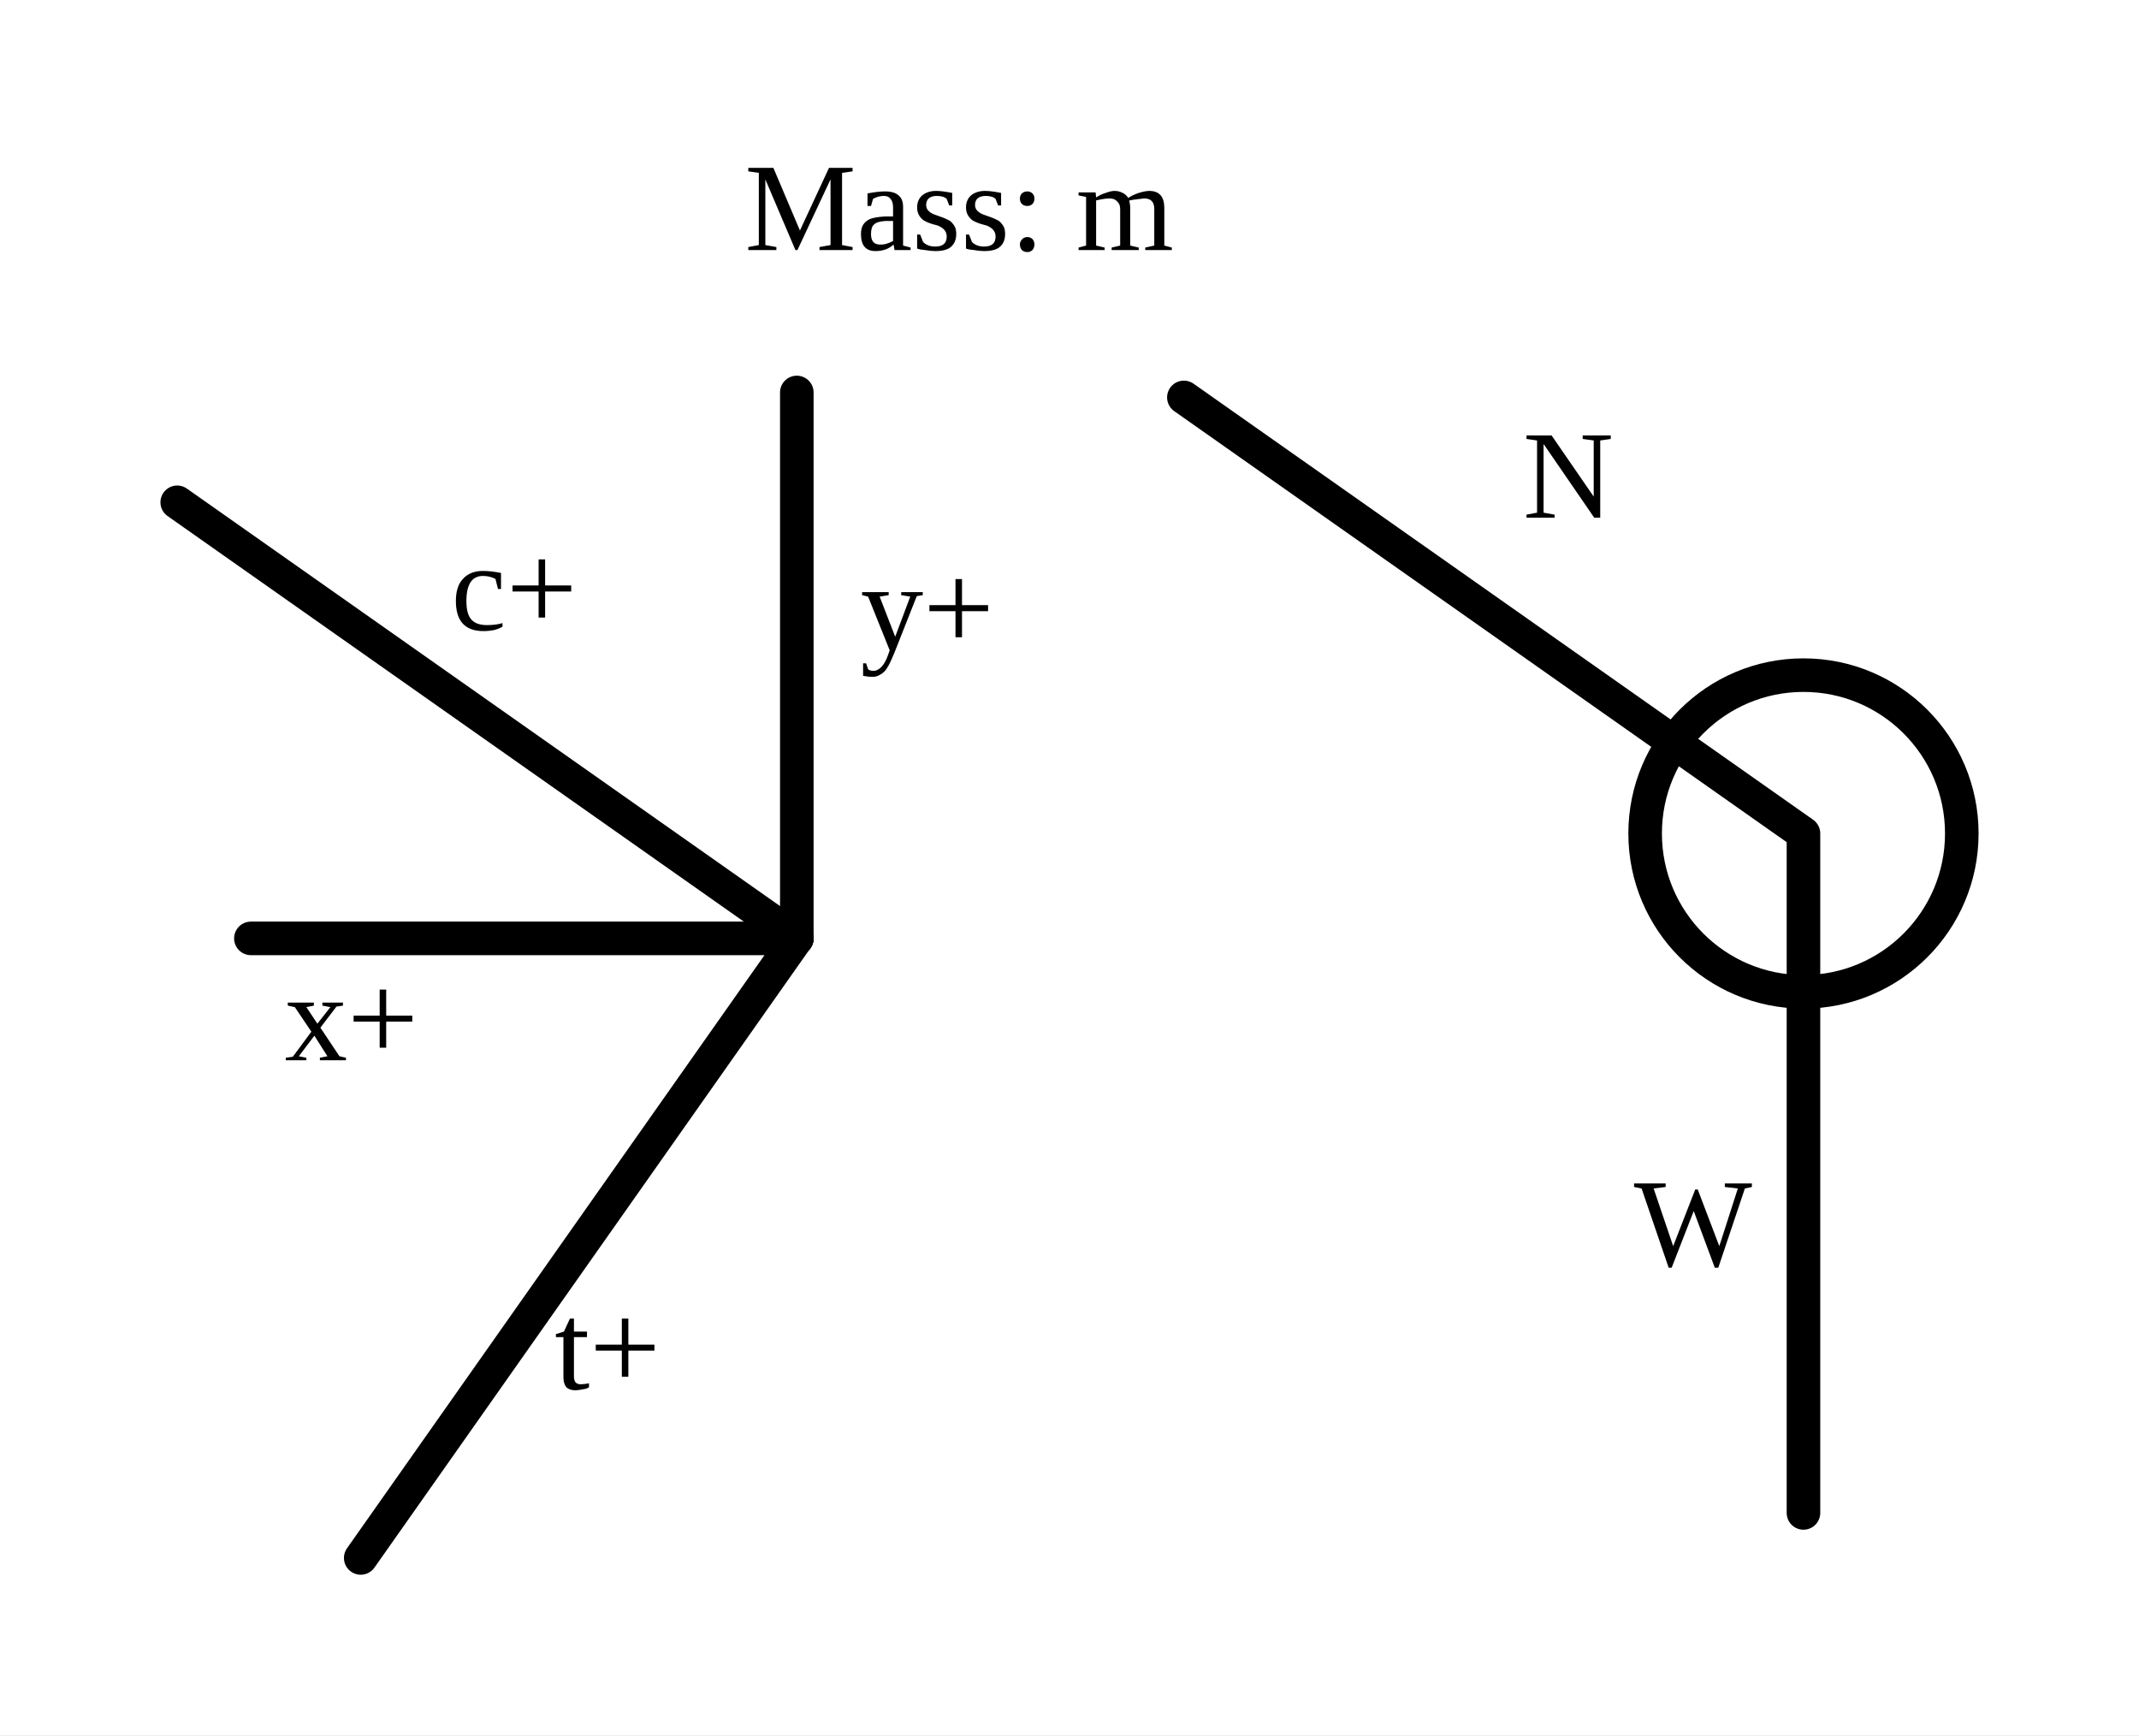
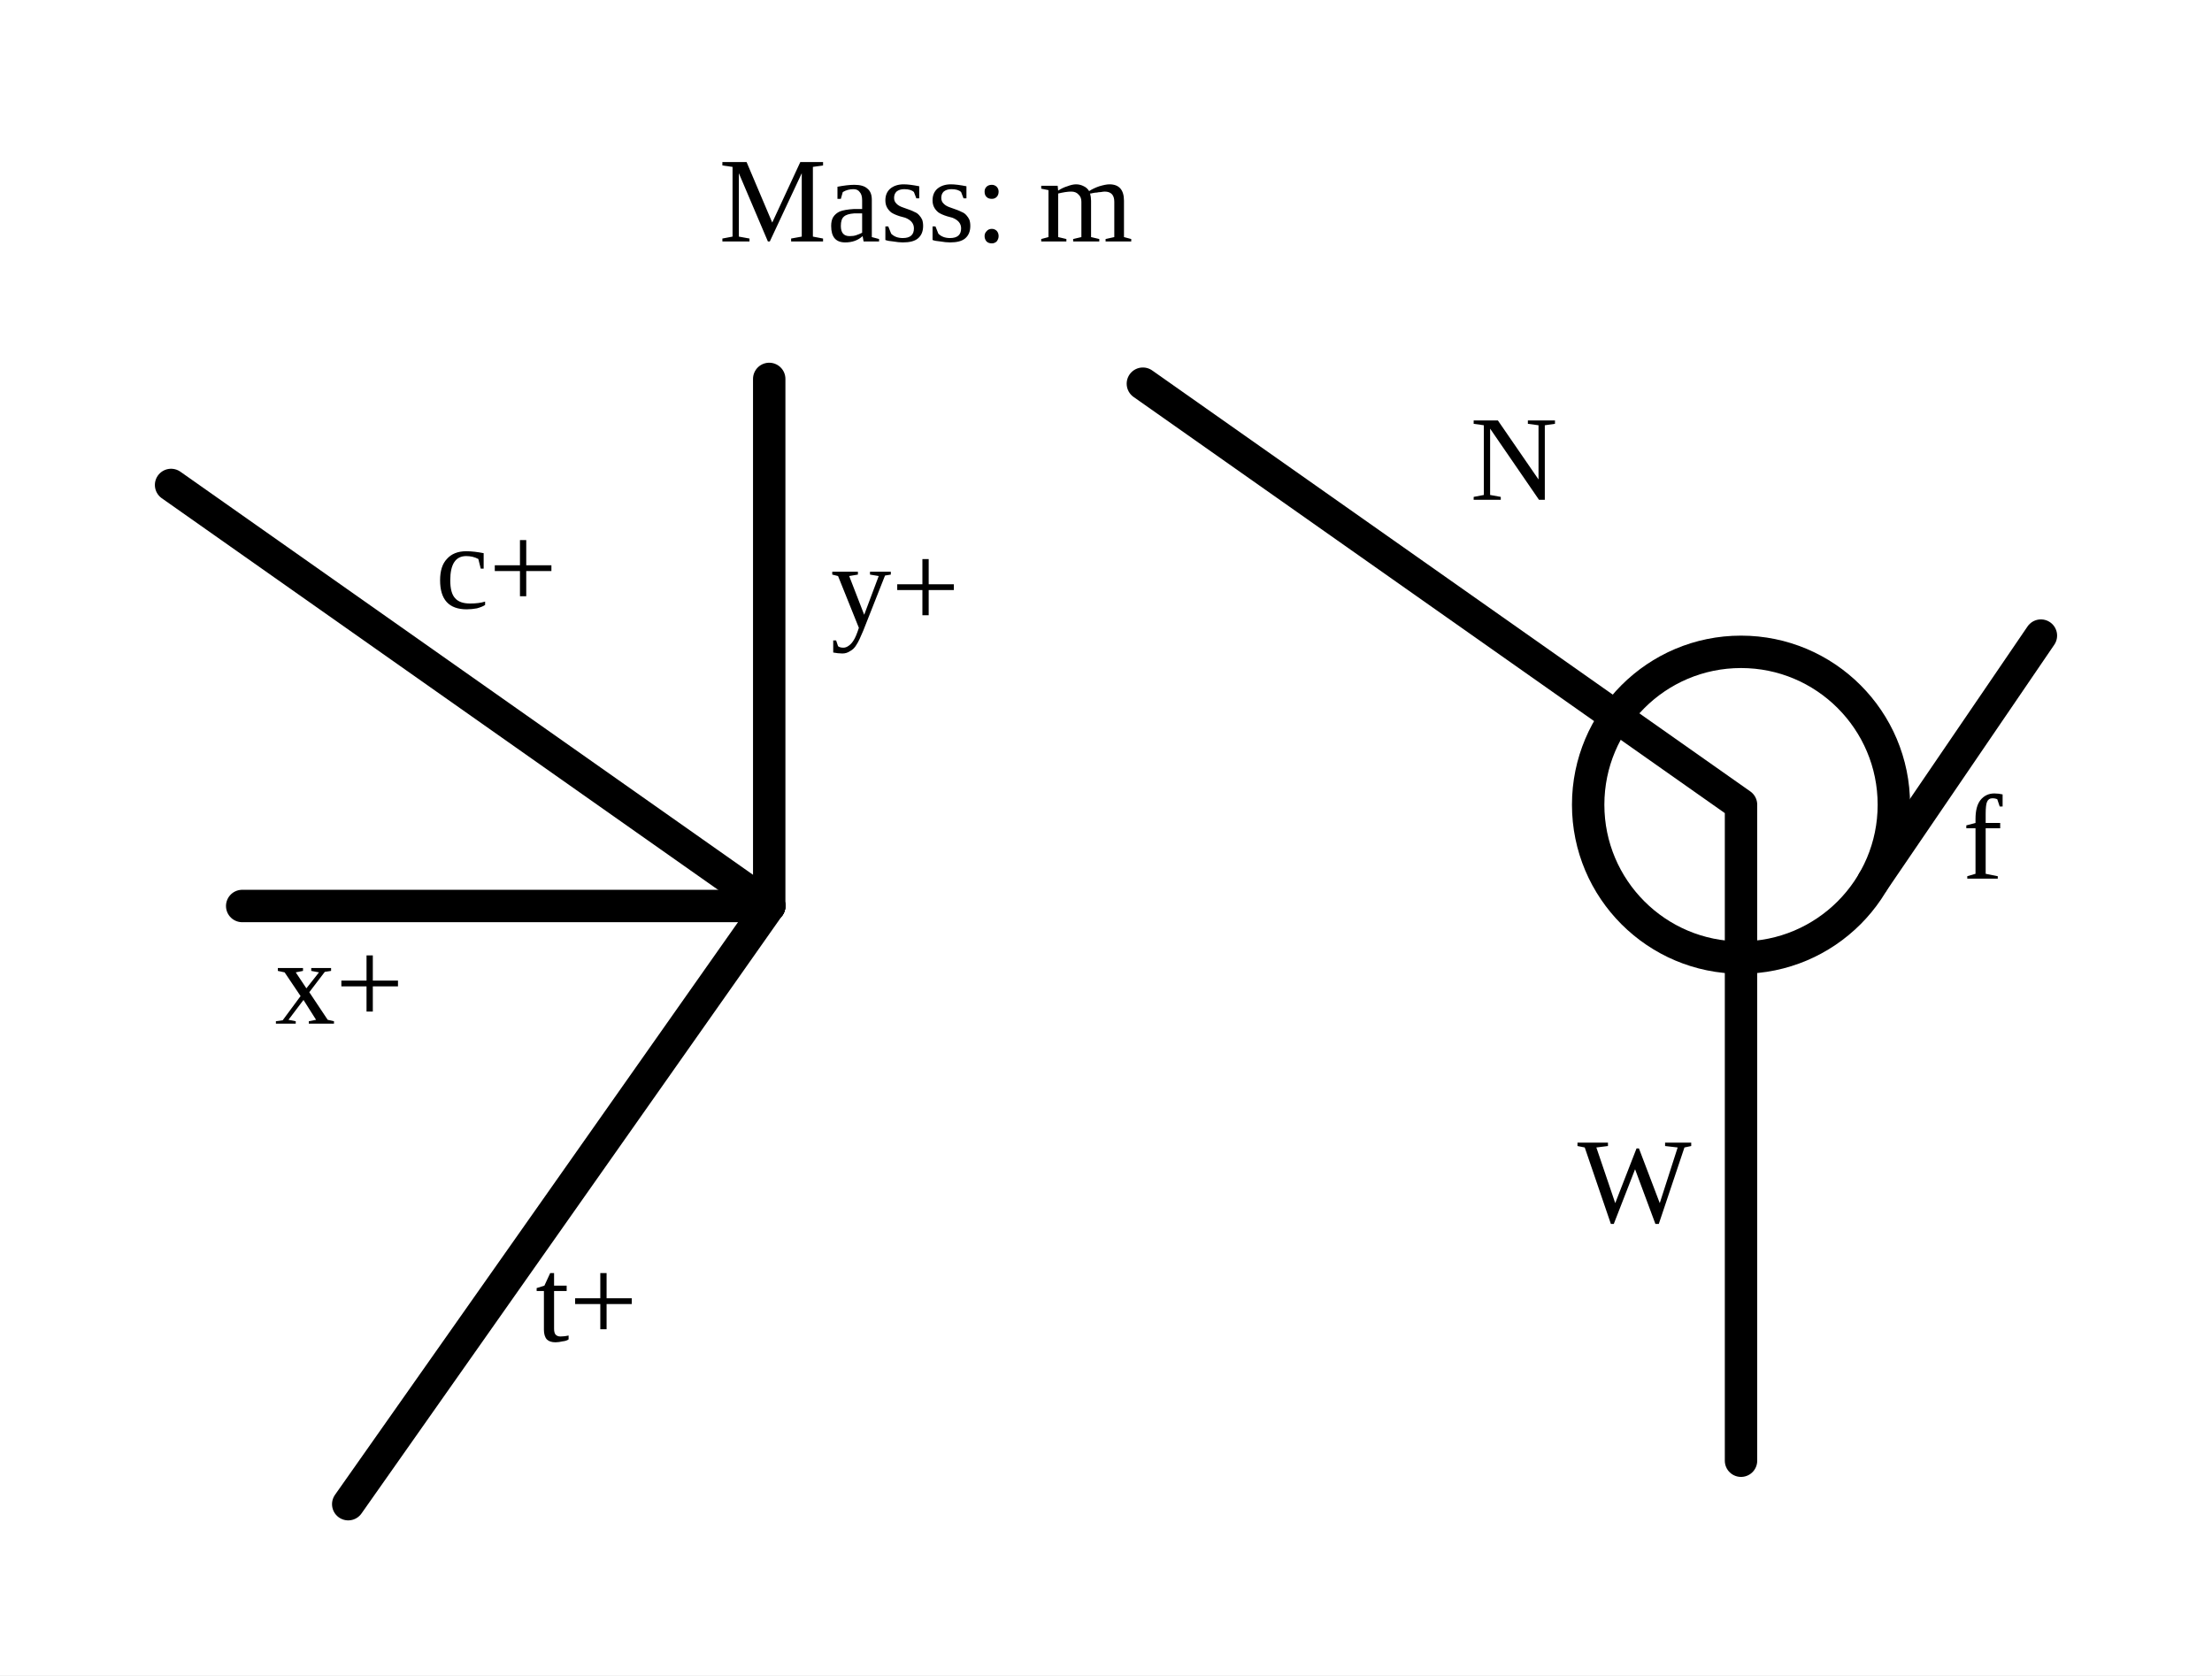
- <svg xmlns="http://www.w3.org/2000/svg" width="66.663mm" height="54.078mm" viewBox="0 0 66.663 54.078" version="1.1" id="svg1">
+ <svg xmlns="http://www.w3.org/2000/svg" width="71.411mm" height="54.078mm" viewBox="0 0 71.411 54.078" version="1.1" id="svg1">
  <defs id="defs1">
    <clipPath clipPathUnits="userSpaceOnUse" id="clipPath47">
      <path d="m 1993.2,5571.6 h 2160 v 1292.05 h -2160 z" id="path47" />
    </clipPath>
    <clipPath clipPathUnits="userSpaceOnUse" id="clipPath48">
      <path d="m 1993.2,5571.6 h 2160 v 1292.05 h -2160 z" id="path48" />
    </clipPath>
    <clipPath clipPathUnits="userSpaceOnUse" id="clipPath49">
      <path d="m 1993.2,5571.6 h 2160 v 1292.05 h -2160 z" id="path49" />
    </clipPath>
    <clipPath clipPathUnits="userSpaceOnUse" id="clipPath50">
      <path d="m 1993.2,5571.6 h 2160 v 1292.05 h -2160 z" transform="matrix(0.1,0,0,-0.1,-312.942,654.015)" id="path50" />
    </clipPath>
  </defs>
  <g id="layer1" transform="translate(-100.675,-112.9875)">
-     <rect style="display:inline;fill:#ffffff;stroke:none;stroke-width:0.412;stroke-linecap:round;stroke-linejoin:round;stroke-dasharray:none;stroke-opacity:1" id="rect4" width="66.674" height="54.078" x="100.665" y="112.987" />
+     <rect style="display:inline;fill:#ffffff;stroke:none;stroke-width:0.412;stroke-linecap:round;stroke-linejoin:round;stroke-dasharray:none;stroke-opacity:1" id="rect4" width="71.411" height="54.078" x="100.675" y="112.987" transform="translate(-1.1770633e-6)" />
    <path d="m 4035.43,6176.2 c 0,-44.44 -36.03,-80.48 -80.48,-80.48 -44.44,0 -80.48,36.04 -80.48,80.48 0,44.45 36.04,80.49 80.48,80.49 44.45,0 80.48,-36.04 80.48,-80.49 z" style="fill:none;stroke:#000000;stroke-width:17.061;stroke-linecap:butt;stroke-linejoin:miter;stroke-miterlimit:10;stroke-dasharray:none;stroke-opacity:1" transform="matrix(0.06131239,0,0,-0.06131239,-85.60655,517.6413)" clip-path="url(#clipPath48)" id="path56" />
    <path style="fill:none;stroke:#000000;stroke-width:1.046;stroke-linecap:round;stroke-linejoin:round;stroke-dasharray:none;stroke-opacity:1" d="M 156.881,160.139 V 138.963 L 137.571,125.373" id="path1" />
    <path style="fill:none;stroke:#000000;stroke-width:1.046;stroke-linecap:round;stroke-linejoin:round;stroke-dasharray:none;stroke-opacity:1" d="M 125.508,142.233 106.198,128.642" id="path2" />
    <path style="fill:none;stroke:#000000;stroke-width:1.046;stroke-linecap:round;stroke-linejoin:round;stroke-dasharray:none;stroke-opacity:1" d="m 111.917,161.542 13.591,-19.31" id="path2-5" />
    <path style="fill:none;stroke:#000000;stroke-width:1.046;stroke-linecap:round;stroke-linejoin:round;stroke-dasharray:none;stroke-opacity:1" d="M 125.508,142.233 V 125.219" id="path3" />
    <path style="fill:none;stroke:#000000;stroke-width:1.046;stroke-linecap:round;stroke-linejoin:round;stroke-dasharray:none;stroke-opacity:1" d="M 125.508,142.233 H 108.494" id="path3-2" />
    <text xml:space="preserve" style="font-size:3.913px;fill:#000000;stroke:none;stroke-width:1.046;stroke-linecap:round;stroke-linejoin:round;stroke-dasharray:none;stroke-opacity:1" x="127.498" y="133.236" id="text4">
      <tspan id="tspan4" style="fill:#000000;stroke:none;stroke-width:1.046;stroke-dasharray:none" x="127.498" y="133.236">y+</tspan>
    </text>
    <text xml:space="preserve" style="font-size:3.913px;fill:#000000;stroke:none;stroke-width:1.046;stroke-linecap:round;stroke-linejoin:round;stroke-dasharray:none;stroke-opacity:1" x="148.142" y="129.119" id="text4-2">
      <tspan id="tspan4-3" style="fill:#000000;stroke:none;stroke-width:1.046;stroke-dasharray:none" x="148.142" y="129.119">N</tspan>
    </text>
    <text xml:space="preserve" style="font-size:3.913px;fill:#000000;stroke:none;stroke-width:1.046;stroke-linecap:round;stroke-linejoin:round;stroke-dasharray:none;stroke-opacity:1" x="123.888" y="120.782" id="text4-2-3">
      <tspan id="tspan4-3-6" style="fill:#000000;stroke:none;stroke-width:1.046;stroke-dasharray:none" x="123.888" y="120.782">Mass: m</tspan>
    </text>
    <text xml:space="preserve" style="font-size:3.913px;fill:#000000;stroke:none;stroke-width:1.046;stroke-linecap:round;stroke-linejoin:round;stroke-dasharray:none;stroke-opacity:1" x="151.603" y="152.433" id="text4-2-2">
      <tspan id="tspan4-3-2" style="fill:#000000;stroke:none;stroke-width:1.046;stroke-dasharray:none" x="151.603" y="152.433">W</tspan>
    </text>
    <text xml:space="preserve" style="font-size:3.913px;fill:#000000;stroke:none;stroke-width:1.046;stroke-linecap:round;stroke-linejoin:round;stroke-dasharray:none;stroke-opacity:1" x="109.55" y="146.03" id="text4-7">
      <tspan id="tspan4-0" style="fill:#000000;stroke:none;stroke-width:1.046;stroke-dasharray:none" x="109.55" y="146.03">x+</tspan>
    </text>
    <text xml:space="preserve" style="font-size:3.913px;fill:#000000;stroke:none;stroke-width:1.046;stroke-linecap:round;stroke-linejoin:round;stroke-dasharray:none;stroke-opacity:1" x="114.727" y="132.625" id="text4-7-0">
      <tspan id="tspan4-0-6" style="fill:#000000;stroke:none;stroke-width:1.046;stroke-dasharray:none" x="114.727" y="132.625">c+</tspan>
    </text>
    <text xml:space="preserve" style="font-size:3.913px;fill:#000000;stroke:none;stroke-width:1.046;stroke-linecap:round;stroke-linejoin:round;stroke-dasharray:none;stroke-opacity:1" x="117.97" y="156.284" id="text4-7-0-8">
      <tspan id="tspan4-0-6-7" style="fill:#000000;stroke:none;stroke-width:1.046;stroke-dasharray:none" x="117.97" y="156.284">t+</tspan>
    </text>
+     <g id="g1" transform="translate(0.2323959,-0.3613629)">
+       <path style="fill:none;stroke:#000000;stroke-width:1.046;stroke-linecap:round;stroke-linejoin:round;stroke-dasharray:none;stroke-opacity:1" d="m 160.914,141.807 5.416,-7.941" id="path2-5-5" />
+       <text xml:space="preserve" style="font-size:3.913px;fill:#000000;stroke:none;stroke-width:1.046;stroke-linecap:round;stroke-linejoin:round;stroke-dasharray:none;stroke-opacity:1" x="163.795" y="141.711" id="text4-2-29">
+         <tspan id="tspan4-3-1" style="fill:#000000;stroke:none;stroke-width:1.046;stroke-dasharray:none" x="163.795" y="141.711">f</tspan>
+       </text>
+     </g>
  </g>
</svg>
